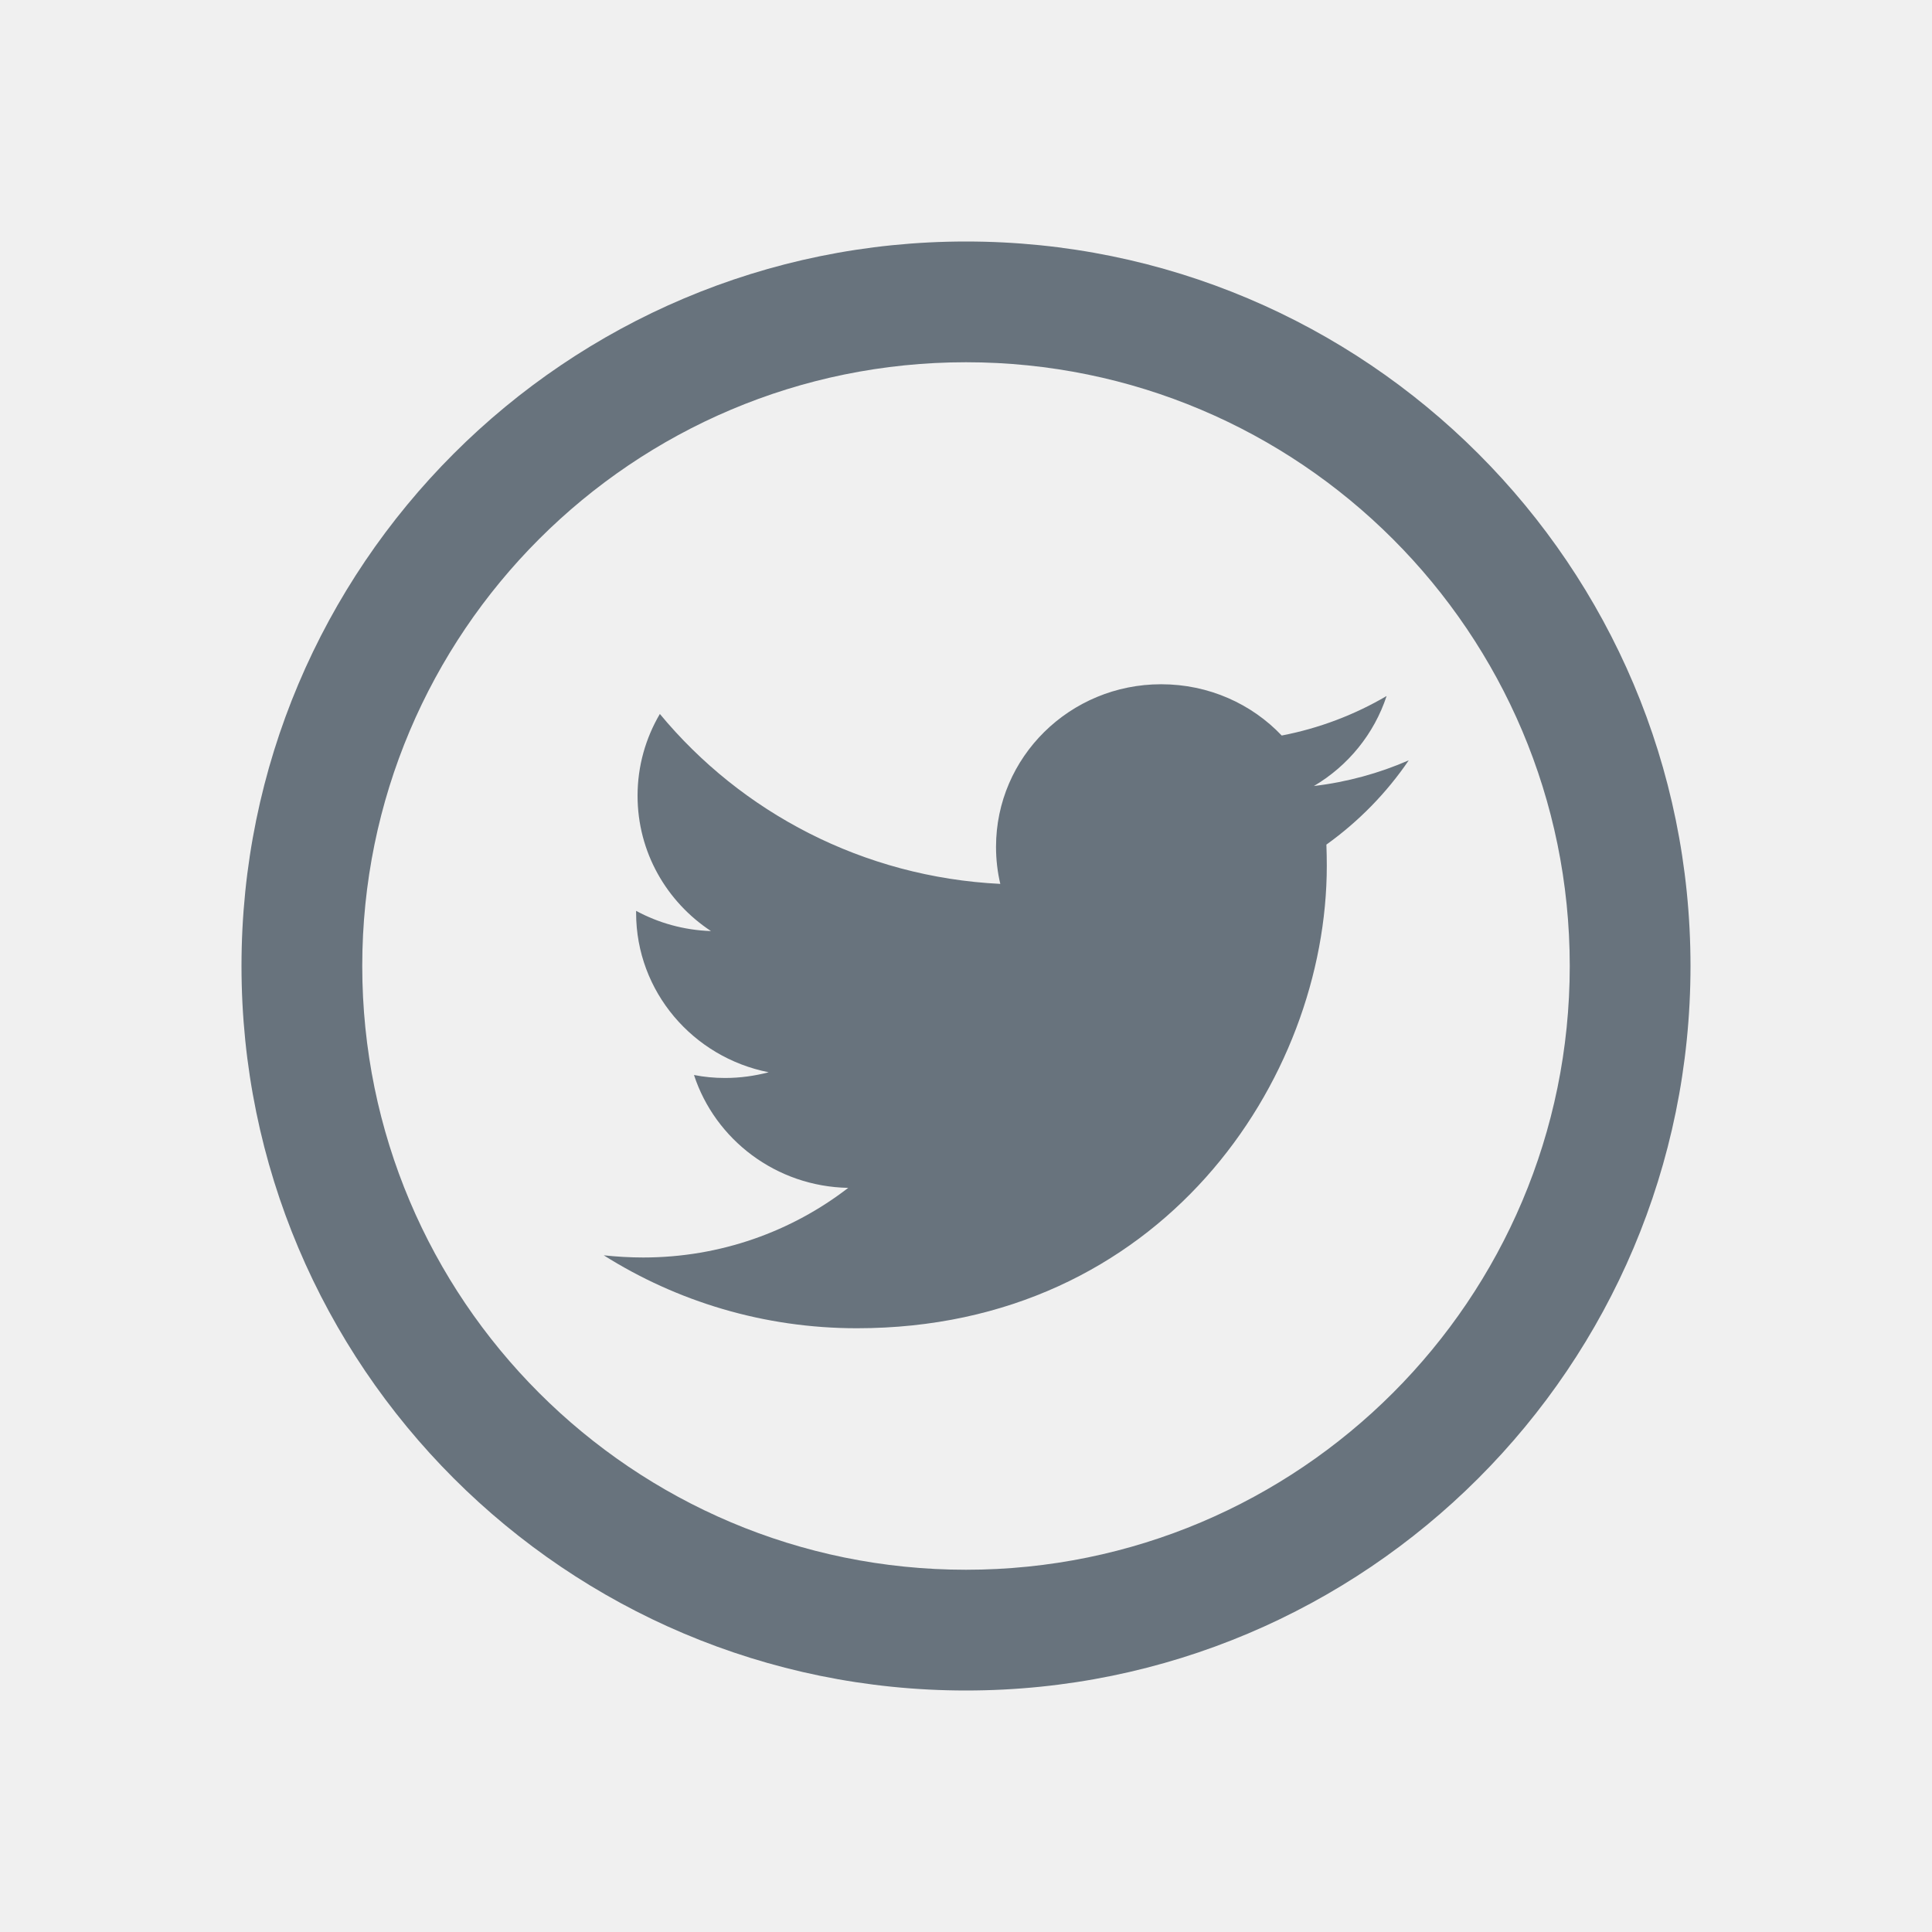
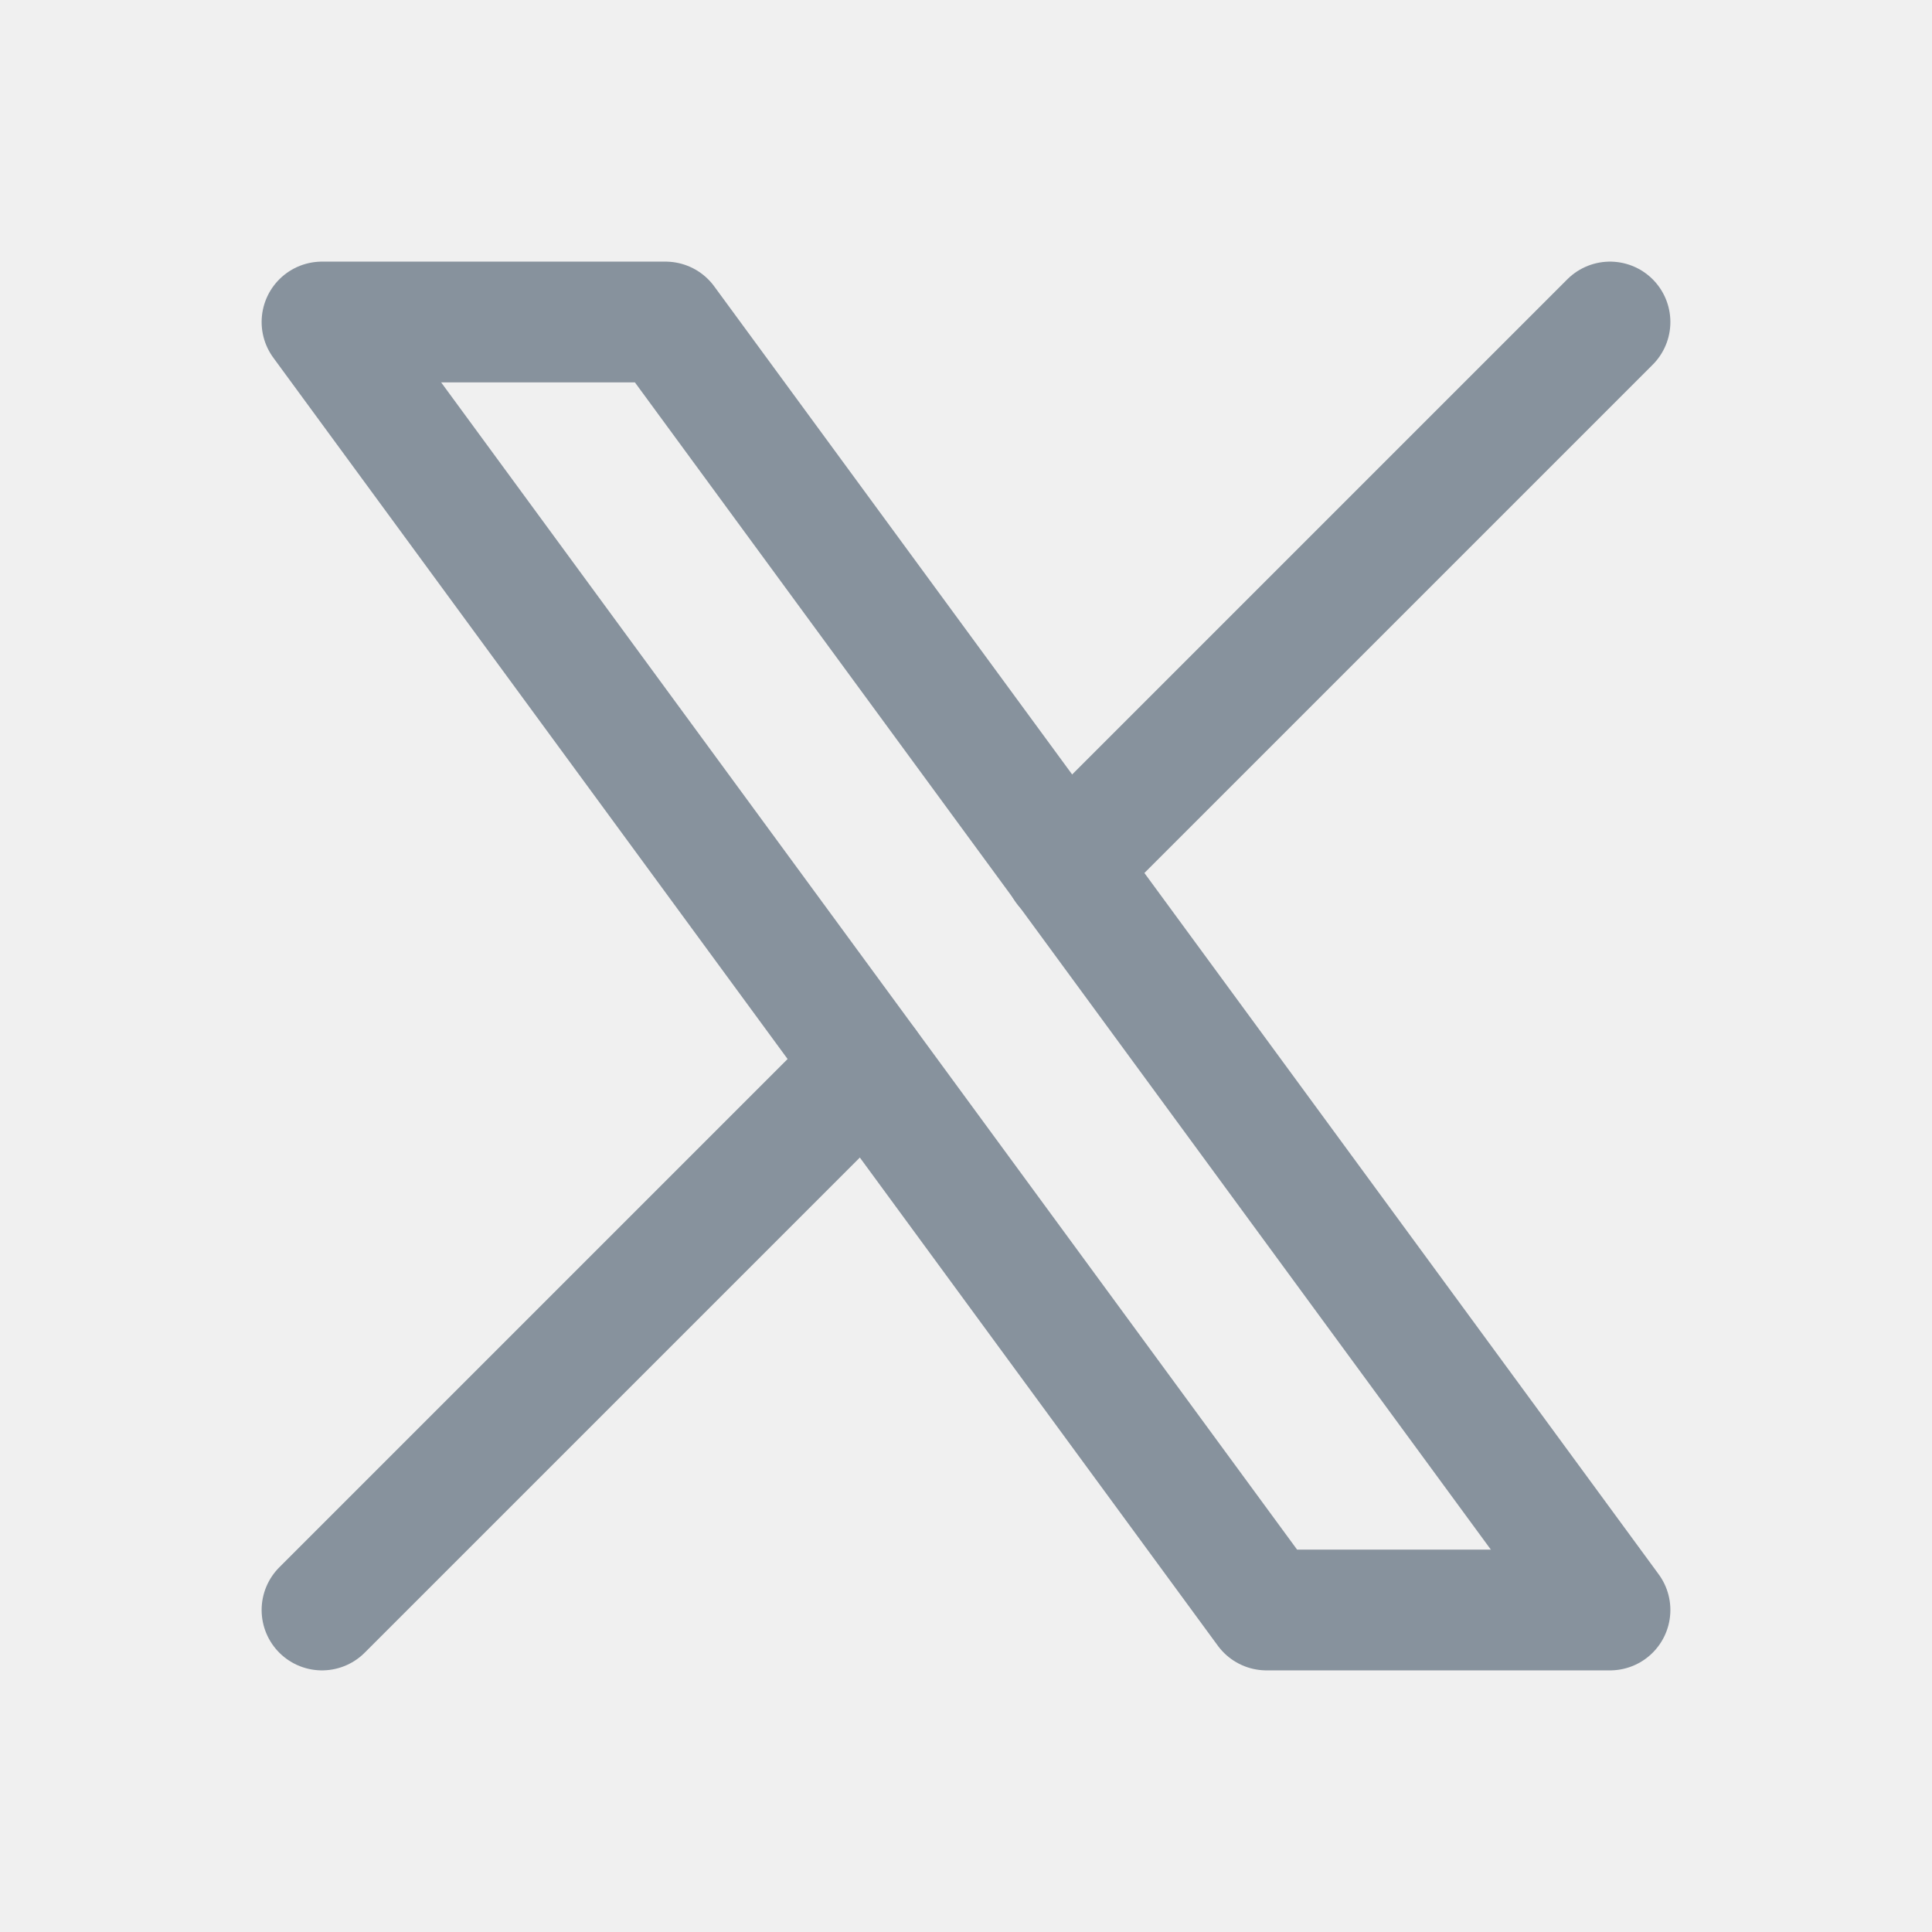
<svg xmlns="http://www.w3.org/2000/svg" width="24" height="24" viewBox="0 0 24 24" fill="none">
-   <path d="M21 12C21 16.971 16.971 21 12 21C7.029 21 3 16.971 3 12C3 7.029 7.029 3 12 3C16.971 3 21 7.029 21 12ZM4.5 12C4.5 16.142 7.858 19.5 12 19.5C16.142 19.5 19.5 16.142 19.5 12C19.5 7.858 16.142 4.5 12 4.5C7.858 4.5 4.5 7.858 4.5 12Z" fill="#68737D" />
-   <path fill-rule="evenodd" clip-rule="evenodd" d="M17.5 9.445C17.133 9.605 16.736 9.715 16.322 9.764C16.746 9.514 17.07 9.117 17.225 8.646C16.828 8.879 16.389 9.047 15.922 9.137C15.549 8.744 15.016 8.5 14.424 8.5C13.291 8.5 12.373 9.404 12.373 10.52C12.373 10.678 12.391 10.832 12.426 10.98C10.721 10.896 9.209 10.092 8.197 8.869C8.021 9.168 7.92 9.516 7.92 9.885C7.92 10.586 8.281 11.203 8.832 11.566C8.496 11.555 8.18 11.465 7.902 11.315V11.34C7.902 12.318 8.609 13.135 9.549 13.32C9.377 13.365 9.195 13.391 9.008 13.391C8.875 13.391 8.748 13.379 8.621 13.354C8.883 14.156 9.641 14.74 10.537 14.756C9.836 15.297 8.951 15.621 7.99 15.621C7.824 15.621 7.662 15.611 7.5 15.594C8.408 16.166 9.486 16.5 10.645 16.5C14.418 16.5 16.482 13.422 16.482 10.754C16.482 10.666 16.48 10.58 16.477 10.492C16.877 10.205 17.225 9.85 17.5 9.445Z" fill="#68737D" />
+   <g clip-path="url(#clip0_64_1558)">
+     <path d="M4 4L15.733 20H20L8.267 4H4Z" stroke="#87929D" stroke-width="1.5" stroke-linecap="round" stroke-linejoin="round" />
+     <path d="M4 20L10.768 13.232M13.228 10.772L20 4" stroke="#87929D" stroke-width="1.5" stroke-linecap="round" stroke-linejoin="round" />
+   </g>
+   <defs>
+     <clipPath id="clip0_64_1558">
+       <rect width="24" height="24" fill="white" />
+     </clipPath>
+   </defs>
</svg>
